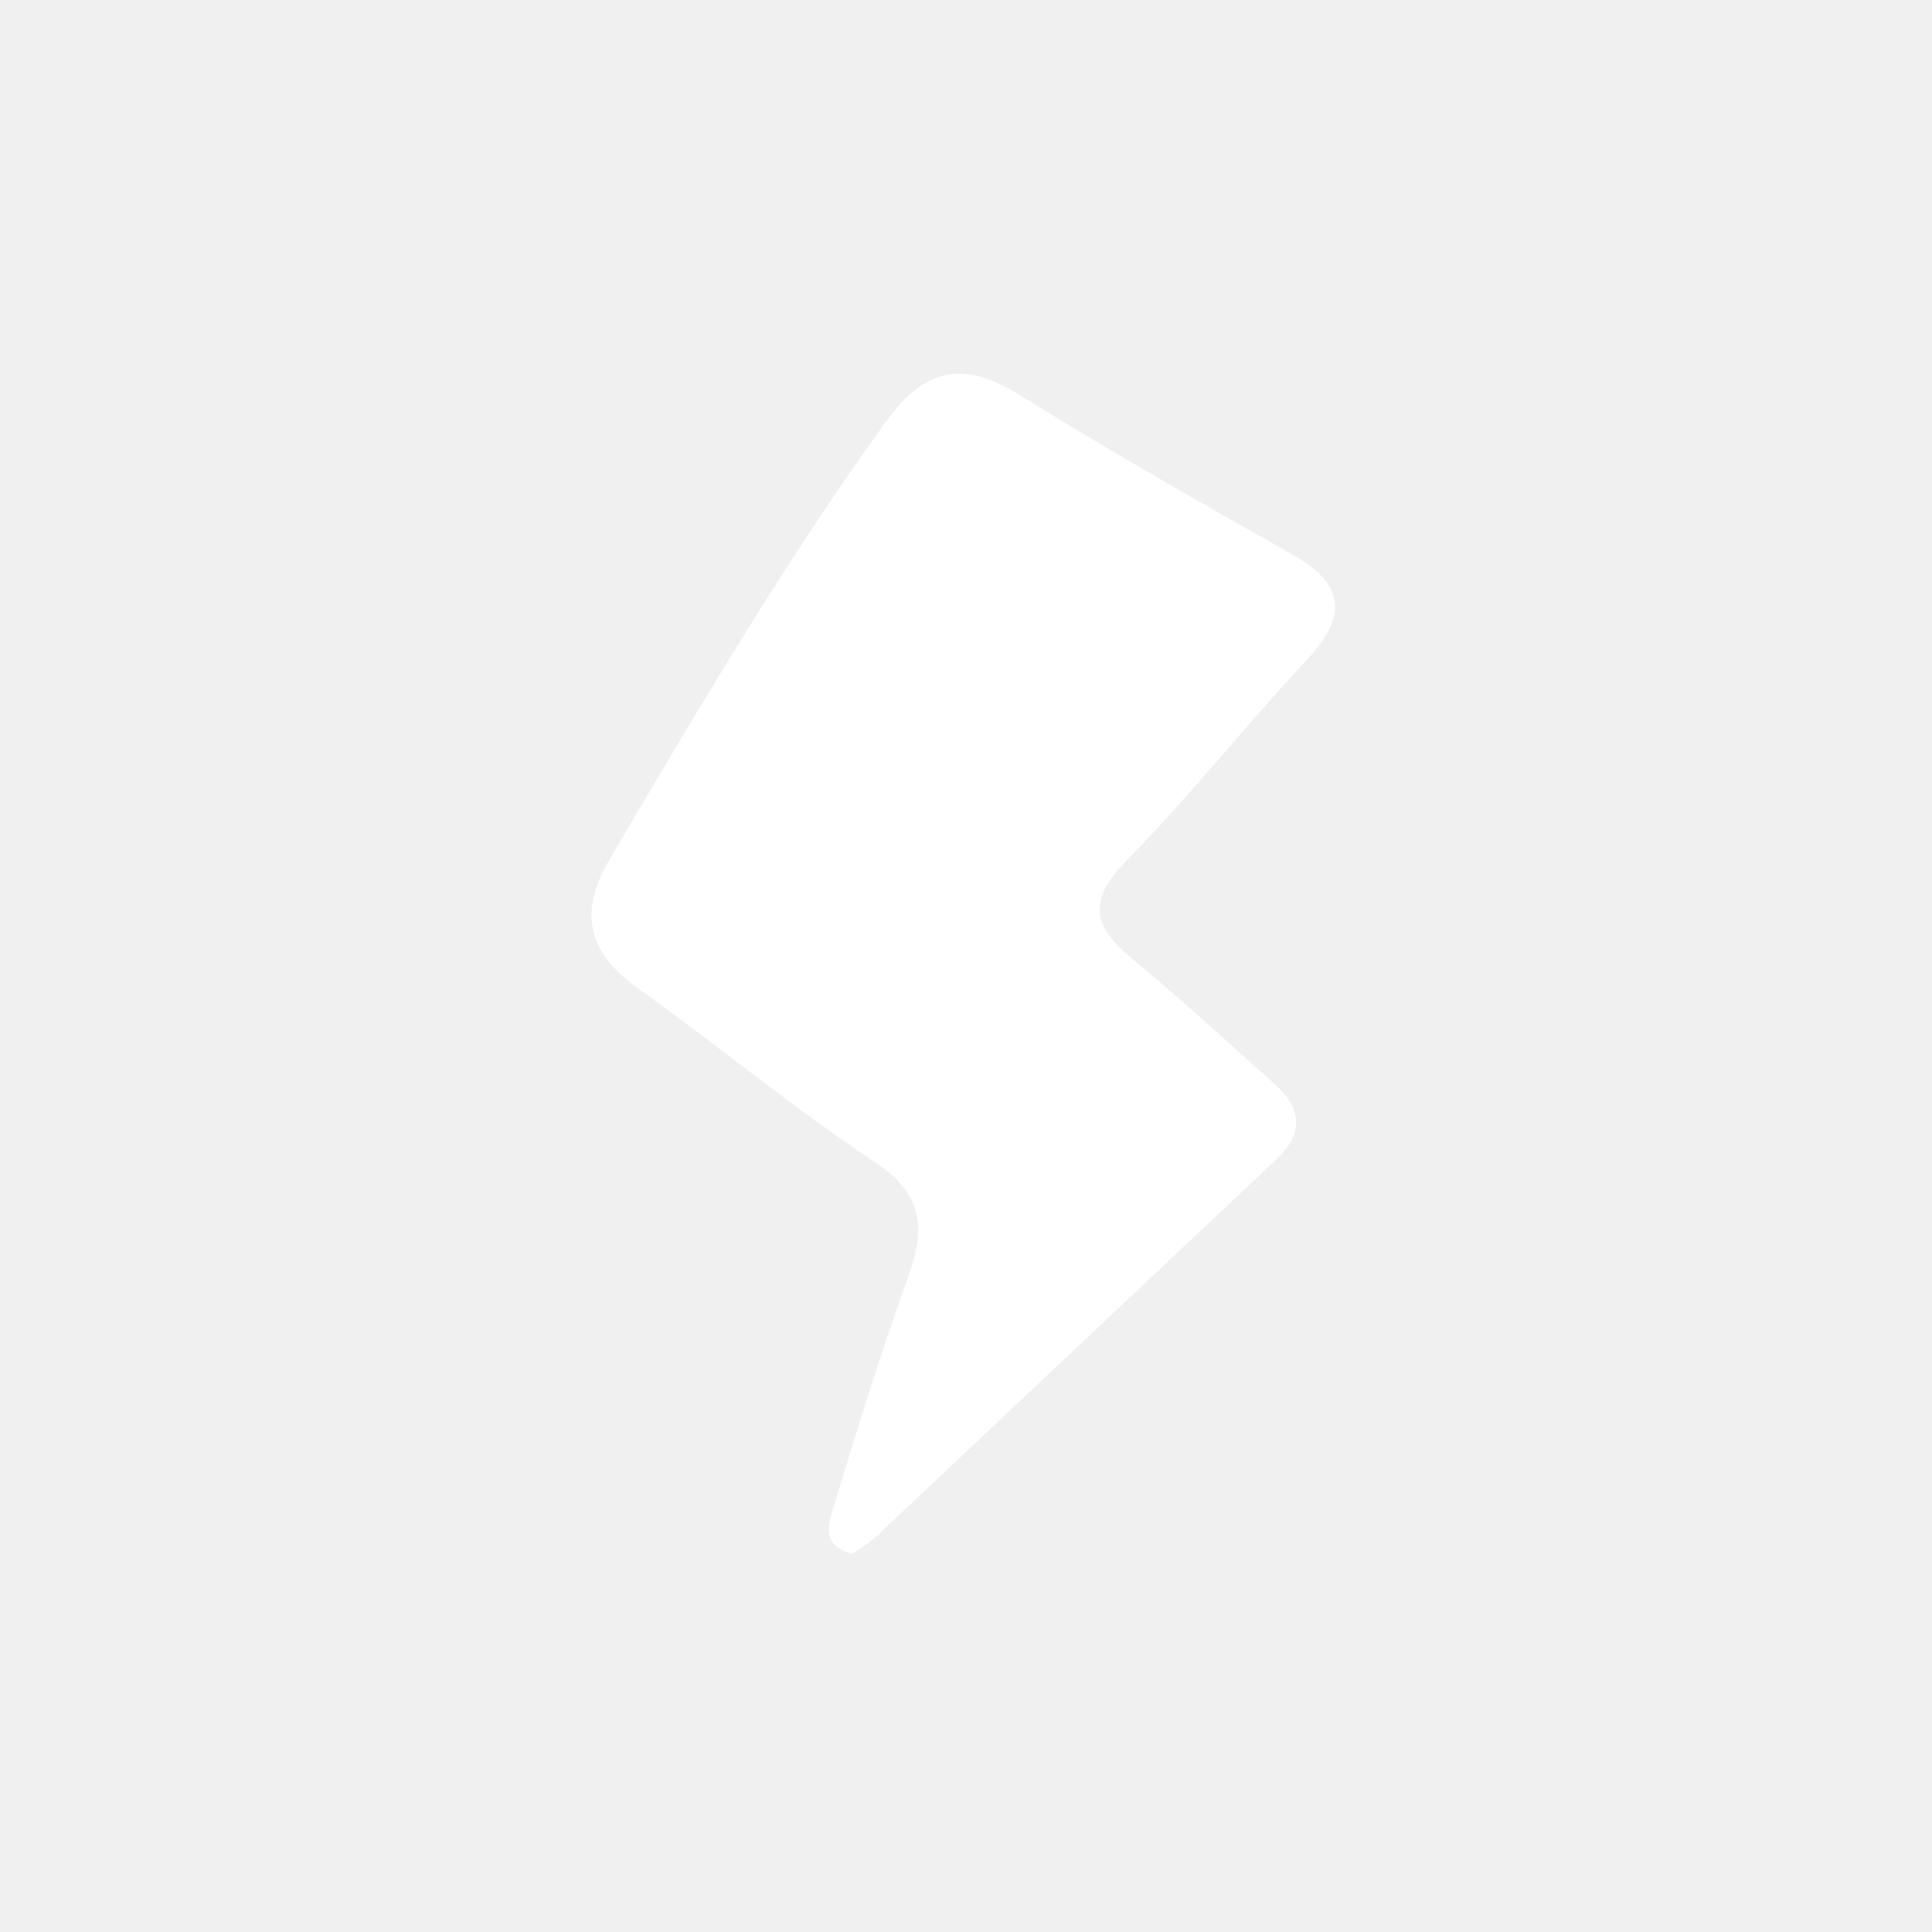
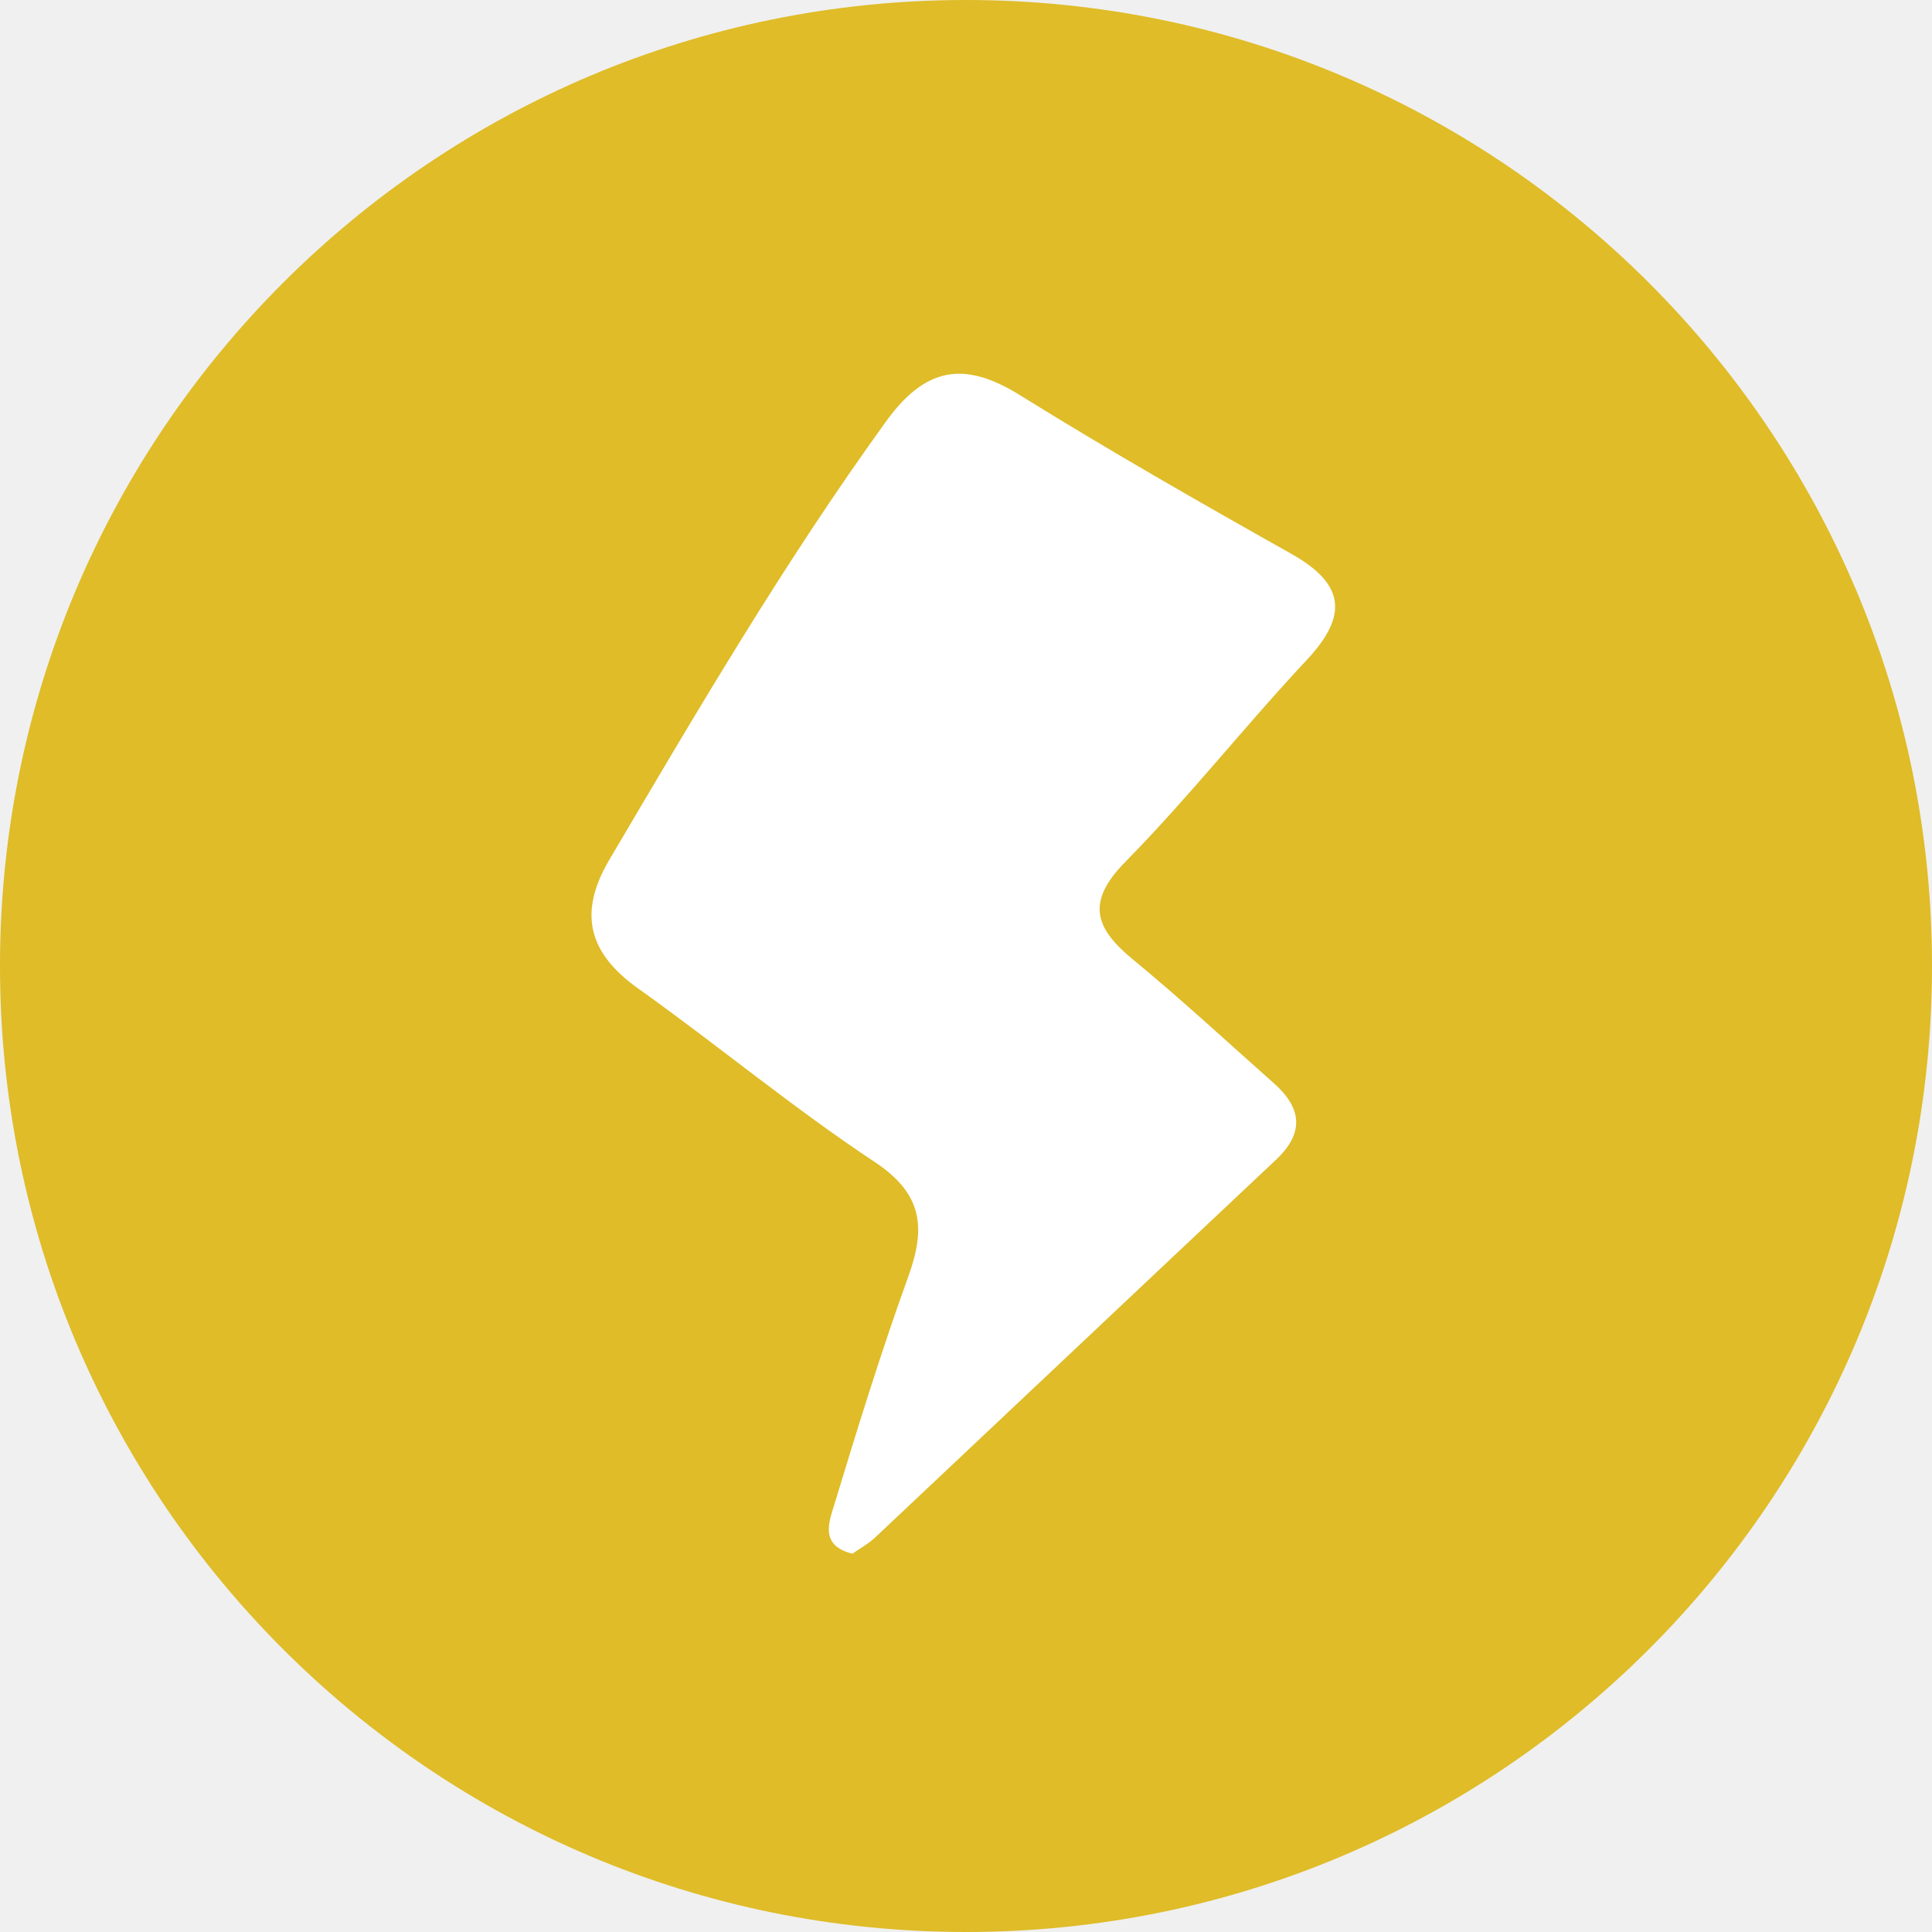
<svg xmlns="http://www.w3.org/2000/svg" id="Layer_1" data-name="Layer 1" viewBox="0 0 256 256">
  <defs>
    <style>
      .cls-1 {
        fill: #fff;
      }

      .cls-2 {
-         fill: transparent;
+         fill: #dfbc28;
      }
    </style>
  </defs>
  <circle class="cls-2" cx="128" cy="128" r="128" />
  <path class="cls-1" d="M112.94,205.87c-4.35-1.07-3.09-4.21-2.41-6.43,3.08-10.15,6.21-20.3,9.82-30.28,2.33-6.45,1.96-10.95-4.46-15.2-10.8-7.15-20.8-15.48-31.36-23-6.61-4.71-7.92-10.03-3.8-17.02,11.64-19.74,23.22-39.49,36.68-58.1,5.15-7.12,10.27-8.11,17.65-3.53,11.82,7.34,23.91,14.25,36.04,21.07,7.09,3.99,7.59,8.15,2.06,14.06-8.19,8.74-15.62,18.2-24.02,26.73-5.23,5.31-4.13,8.76,.94,12.93,6.41,5.28,12.52,10.94,18.74,16.46,3.68,3.27,4.04,6.56,.24,10.13-17.7,16.64-35.35,33.33-53.04,49.98-.94,.89-2.12,1.53-3.08,2.21Z" />
</svg>
